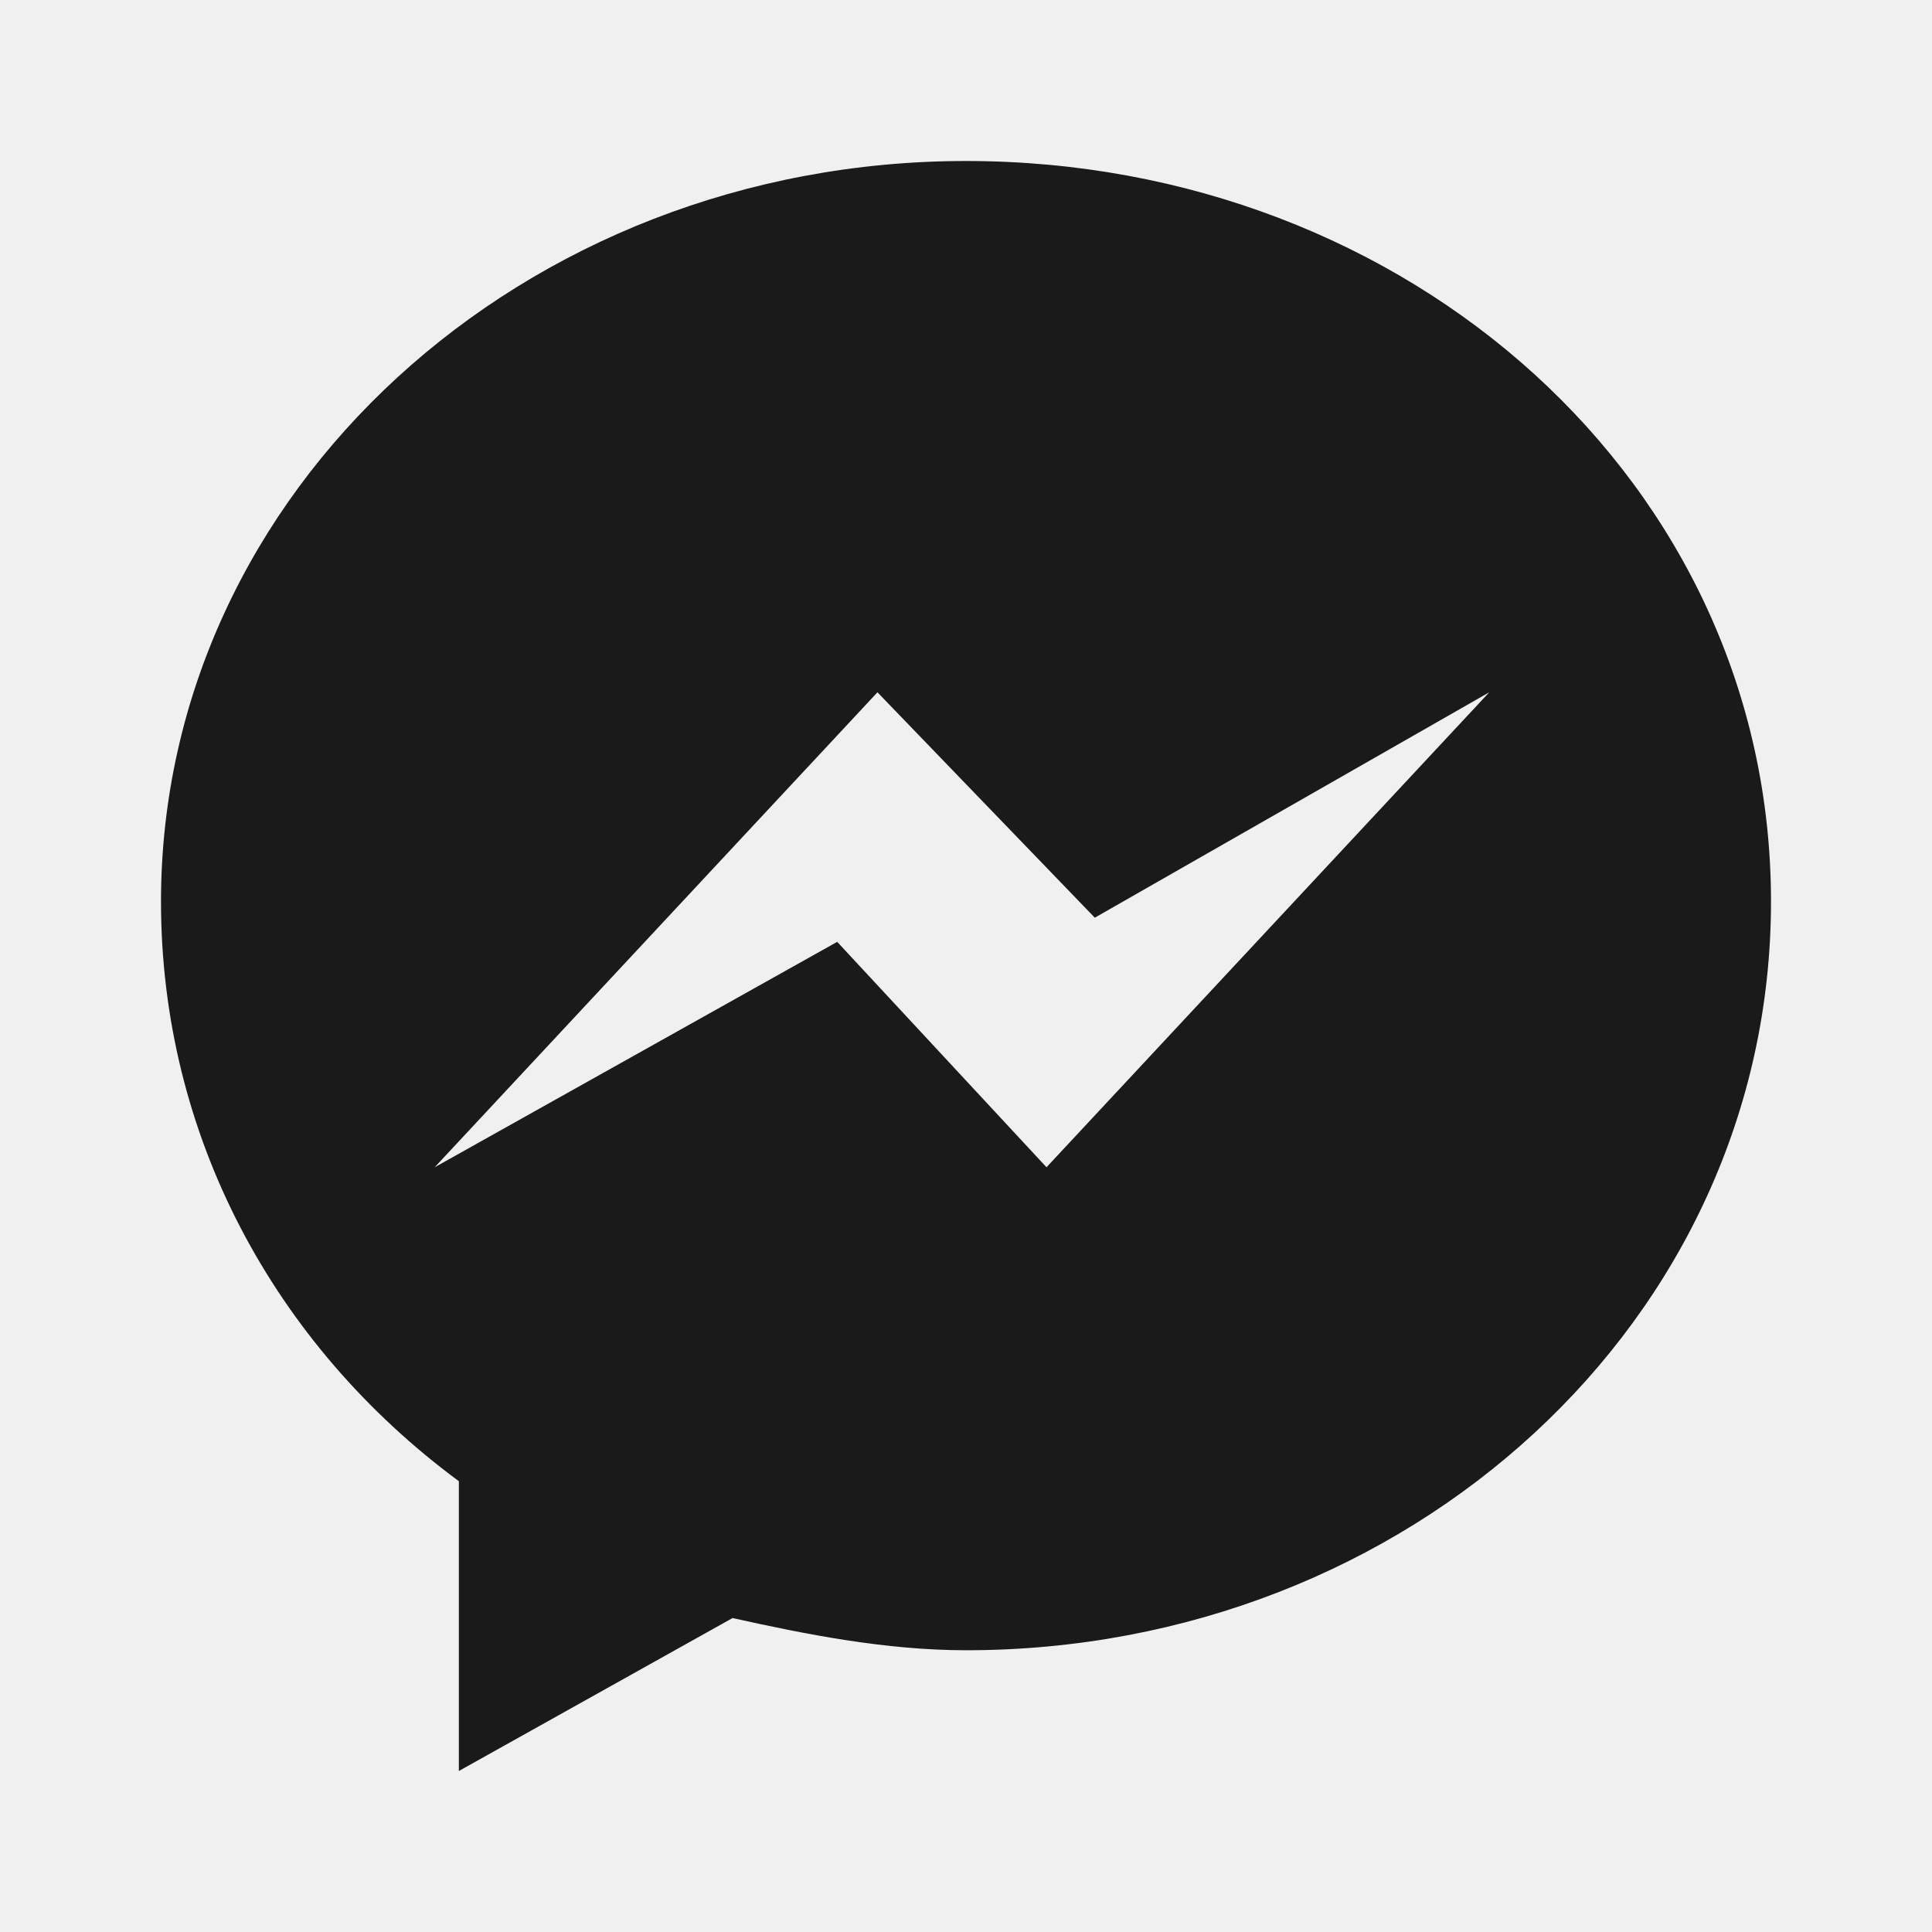
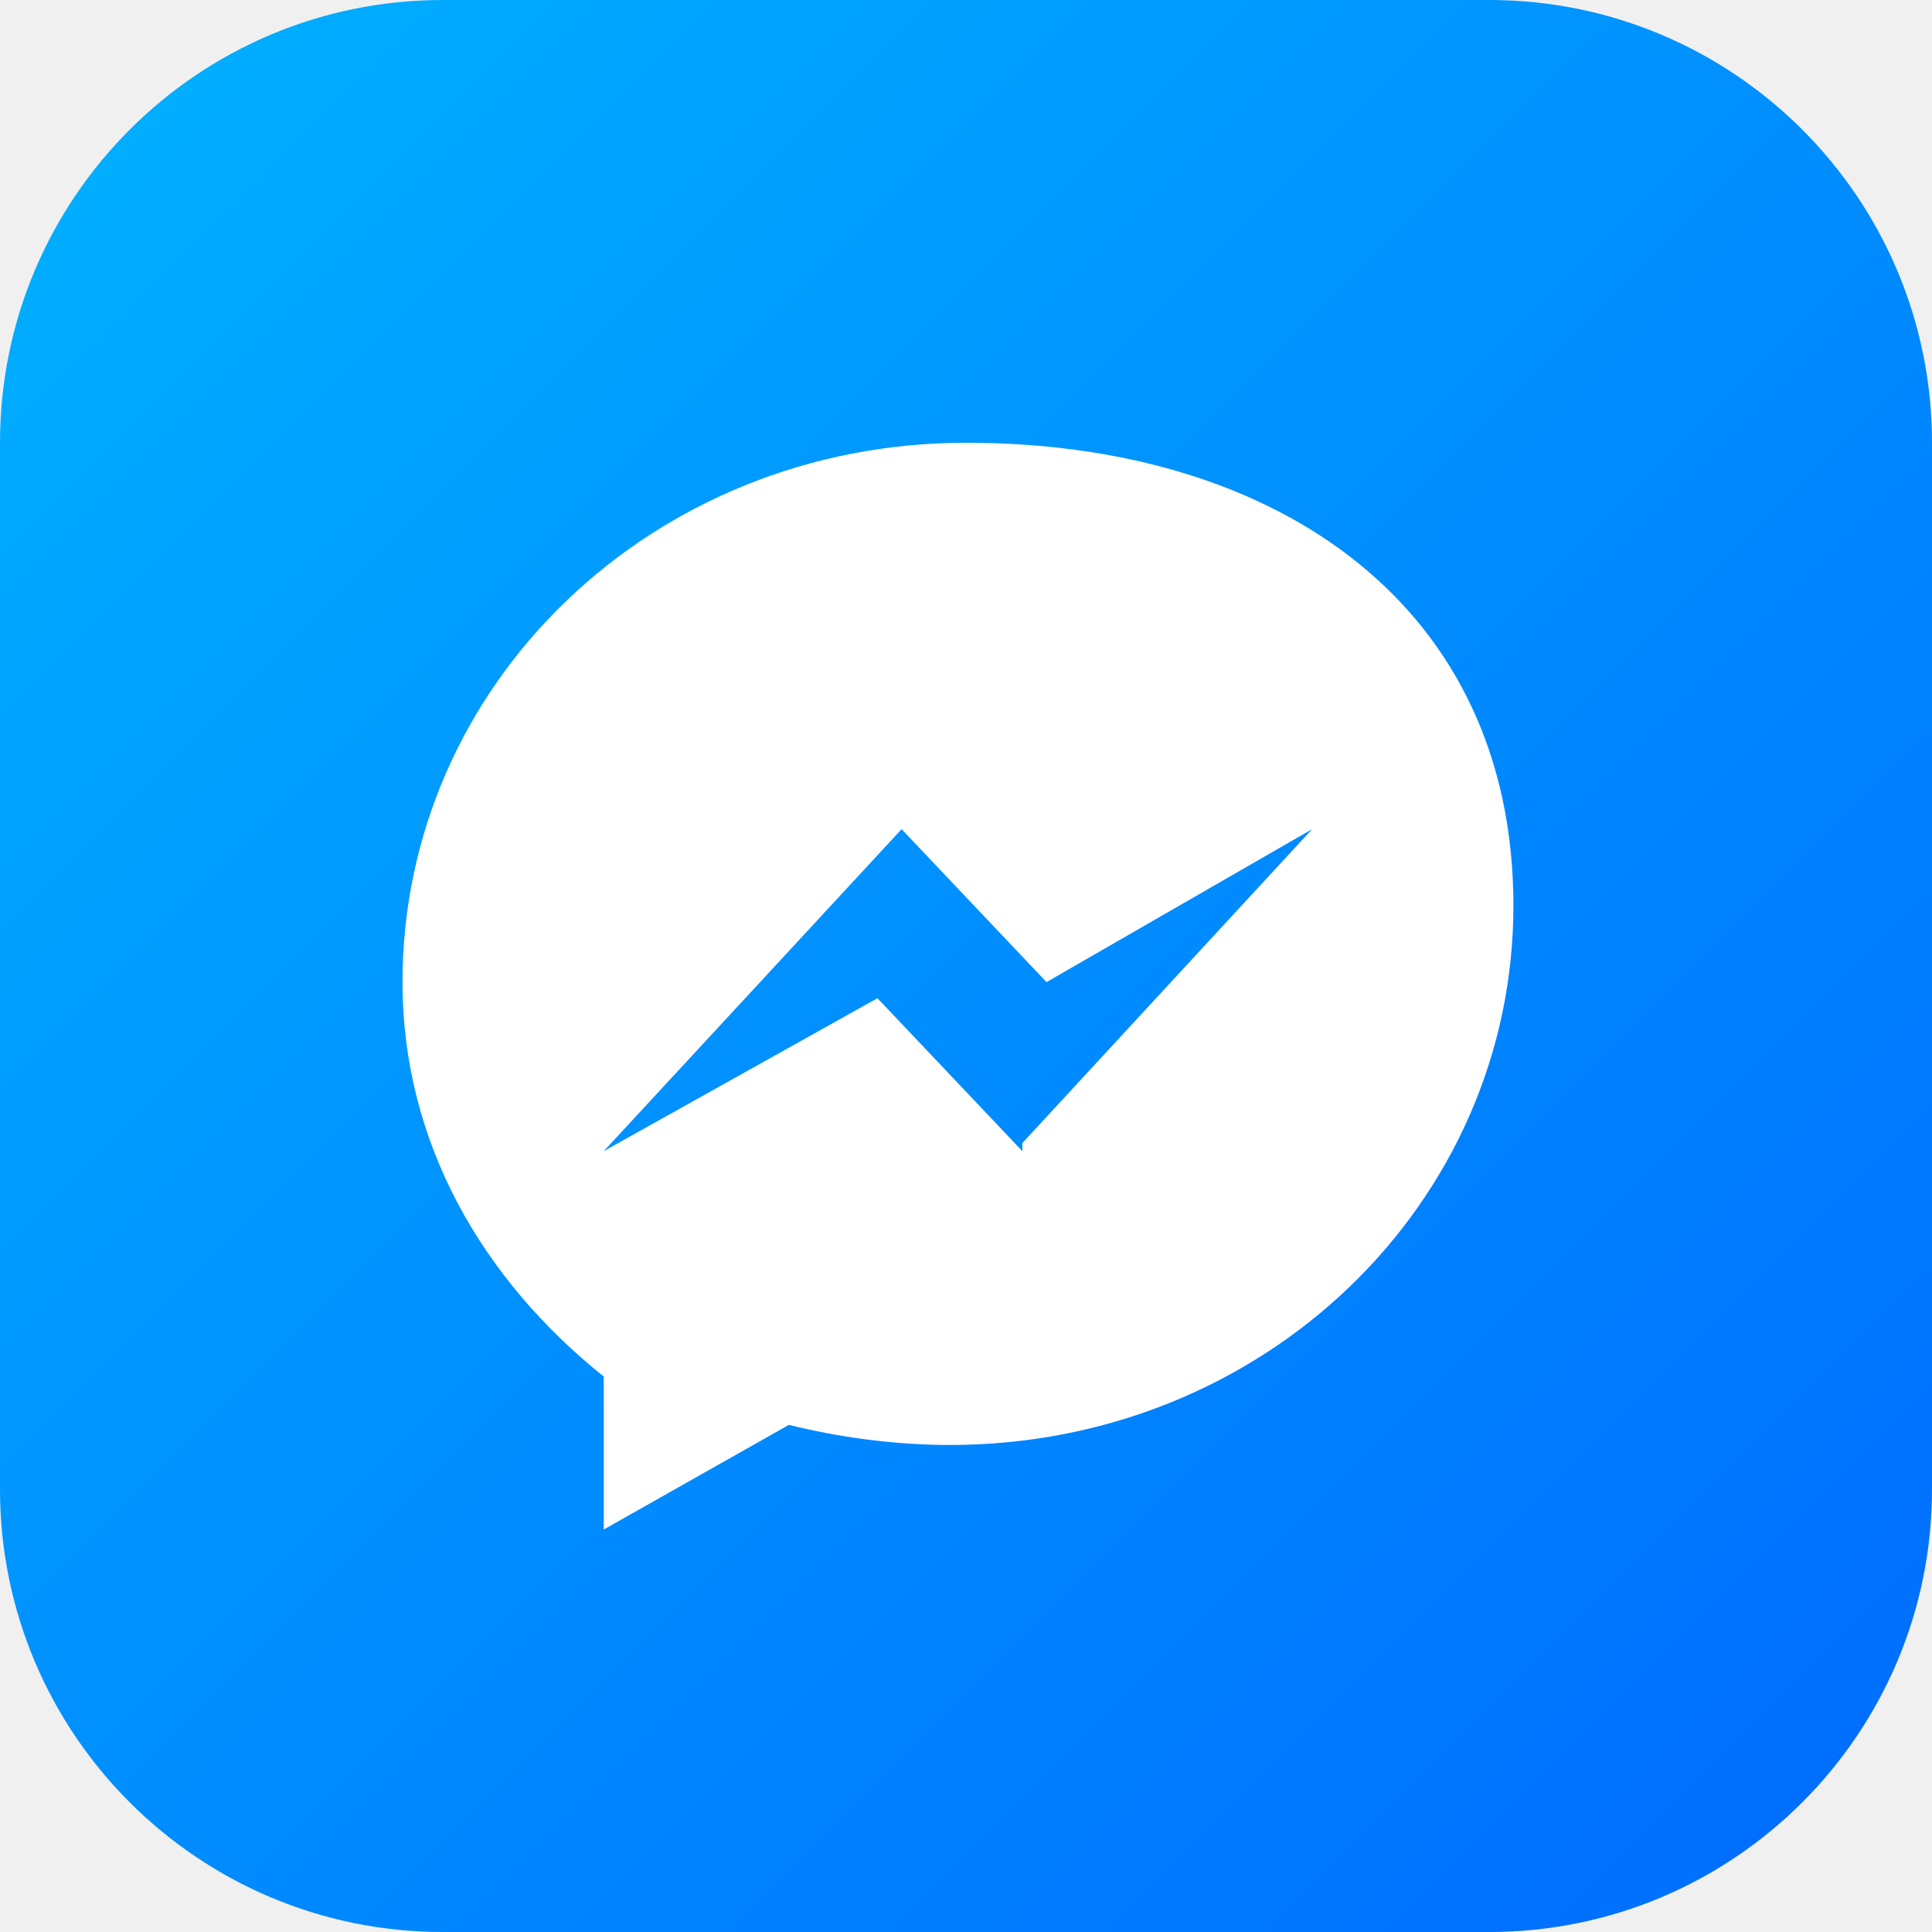
- <svg xmlns="http://www.w3.org/2000/svg" viewBox="0 0 24 24" fill="#1a1a1a">
-   <path d="M12 2C6.5 2 2 6.1 2 11.2c0 2.9 1.4 5.5 3.7 7.2V22l3.4-1.9c.9.2 1.9.4 2.9.4 5.5 0 10-4.1 10-9.3S17.5 2 12 2zm1 12.5-2.6-2.8-5 2.8 5.5-5.9 2.7 2.8 4.9-2.8-5.5 5.9z" />
+ <svg xmlns="http://www.w3.org/2000/svg" viewBox="0 0 24 24">
+   <defs>
+     <linearGradient id="msg-bg" x1="0%" y1="0%" x2="100%" y2="100%">
+       <stop offset="0%" stop-color="#00B2FF" />
+       <stop offset="100%" stop-color="#006AFF" />
+     </linearGradient>
+   </defs>
+   <rect width="24" height="24" rx="5.5" fill="url(#msg-bg)" />
+   <path fill="#fff" d="M12 5.5c-3.9 0-7 3-7 6.7 0 2 1 3.7 2.5 4.9V19l2.3-1.3c.6.15 1.3.25 2 .25 3.9 0 7-3 7-6.7S15.9 5.5 12 5.5zm.7 8.8-1.8-1.9-3.4 1.9 3.7-4 1.8 1.9 3.3-1.9-3.6 3.9z" />
</svg>
